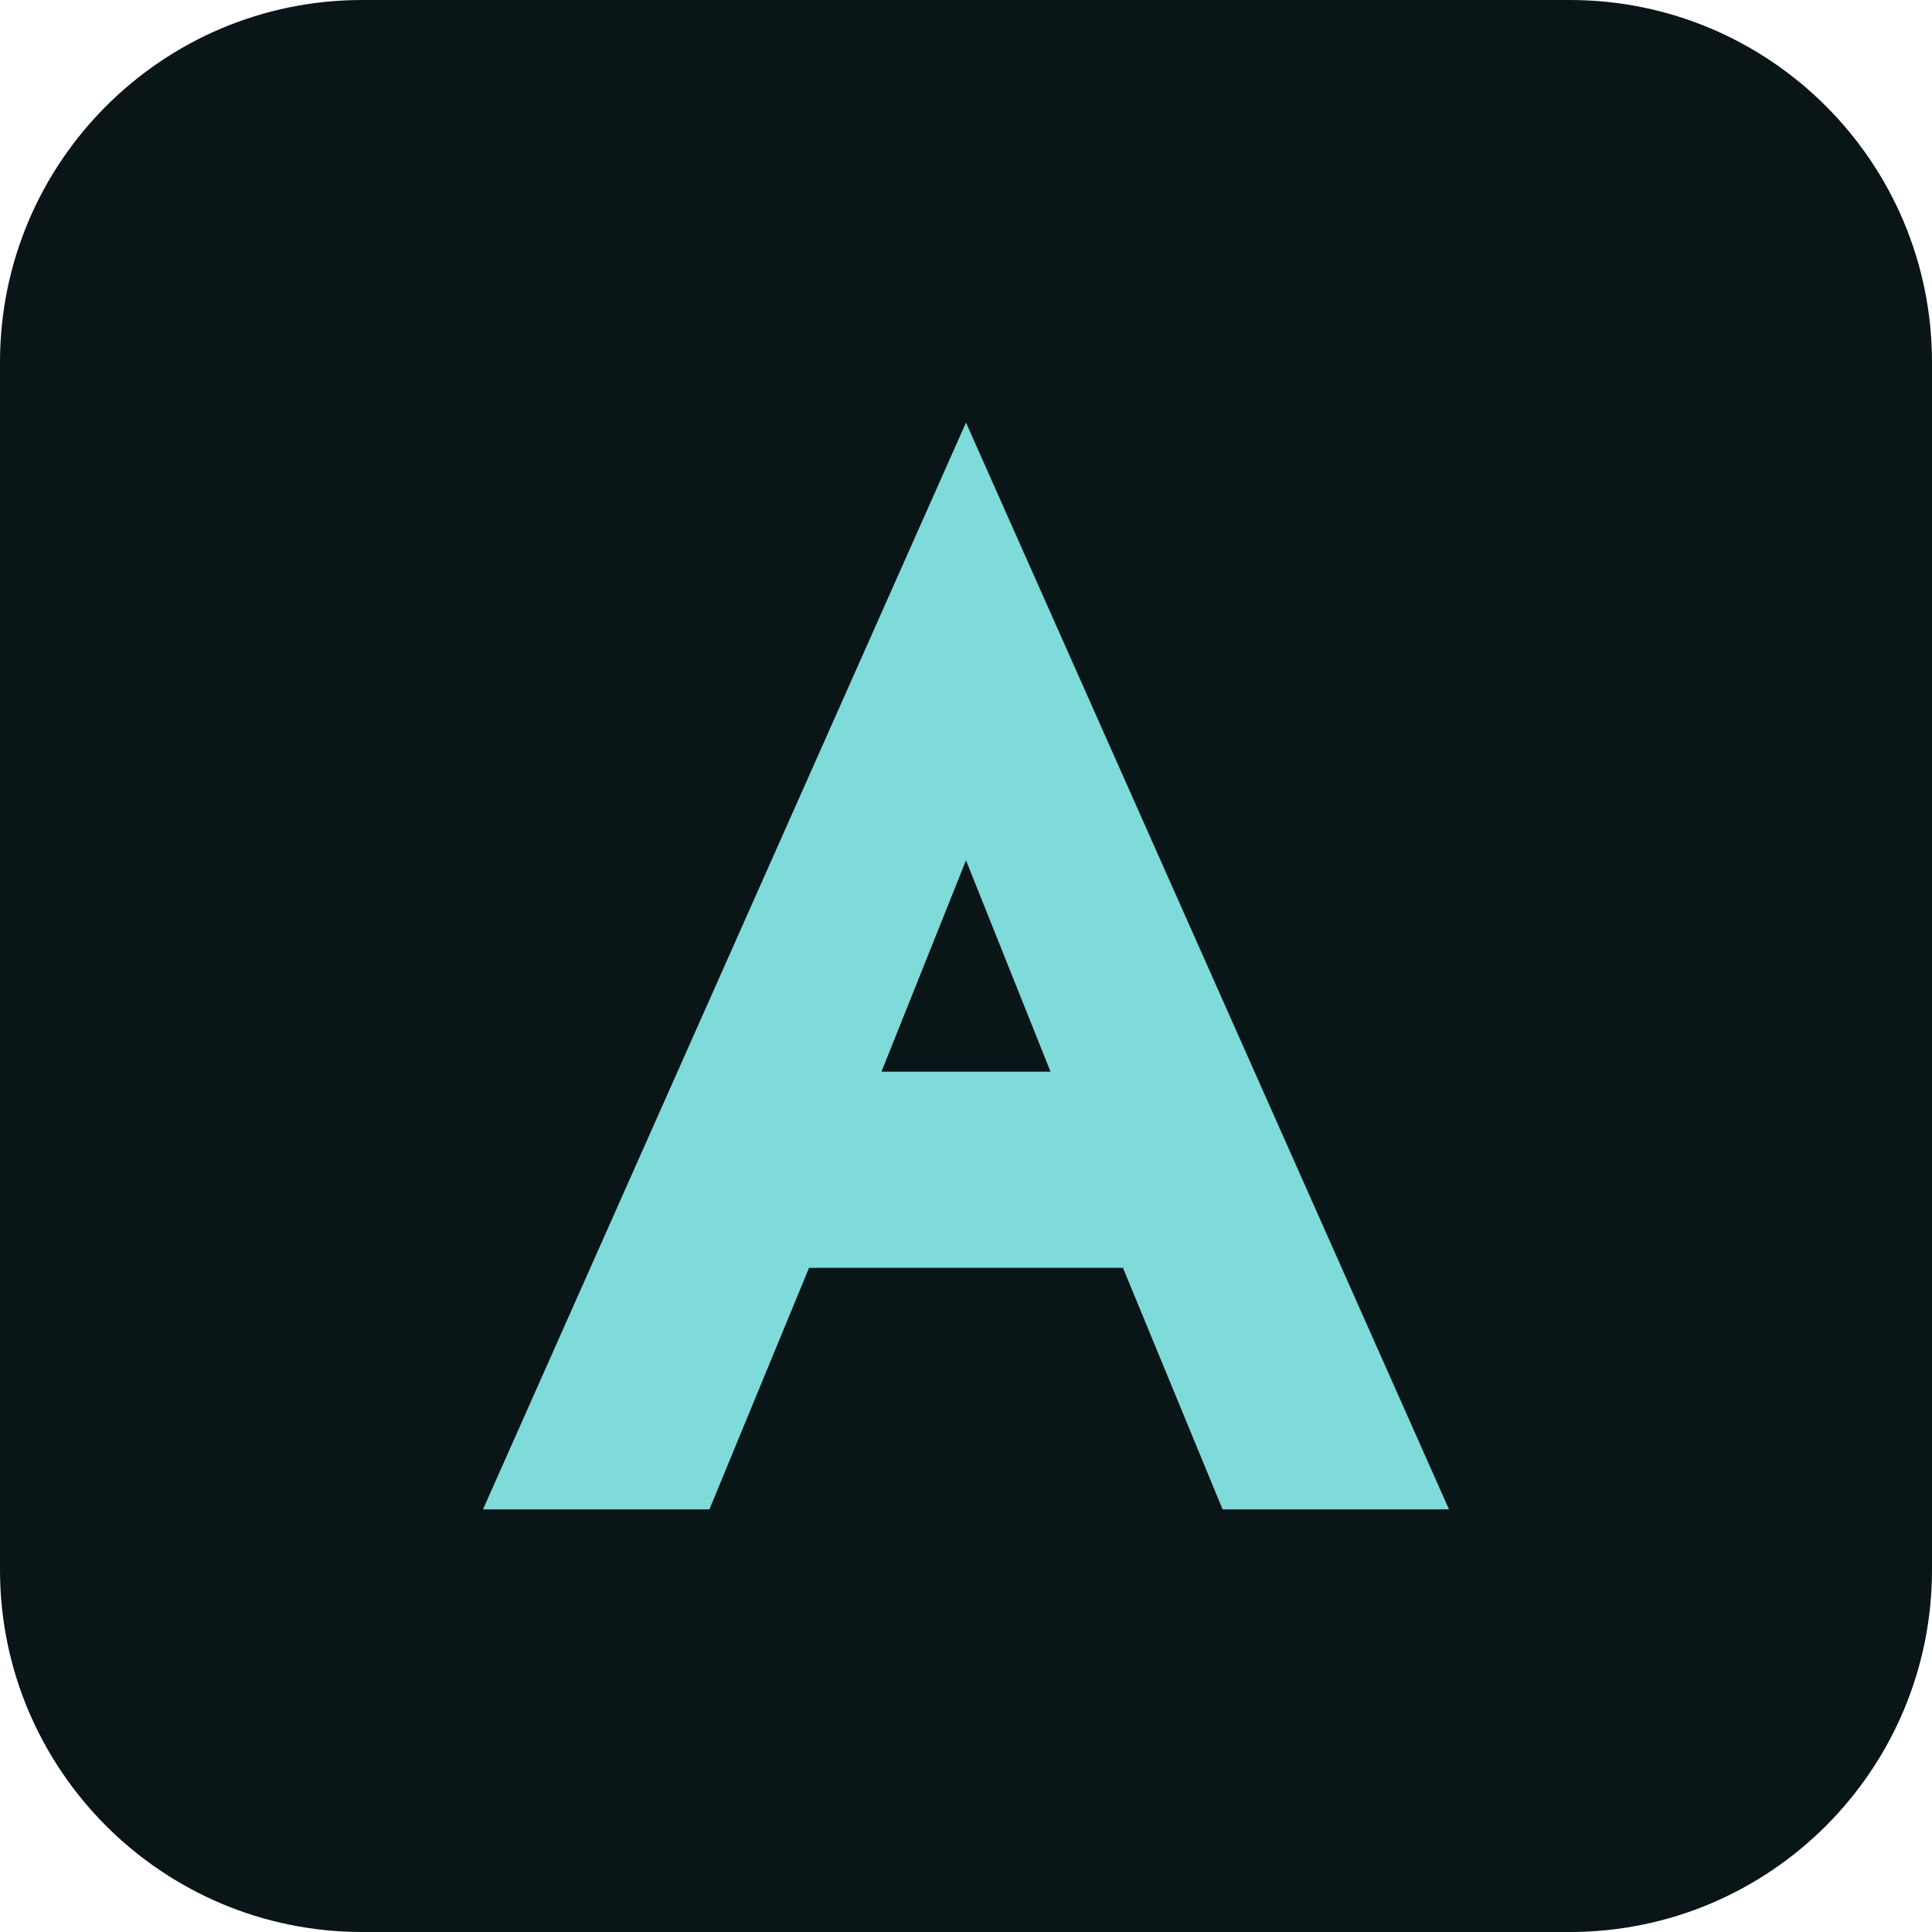
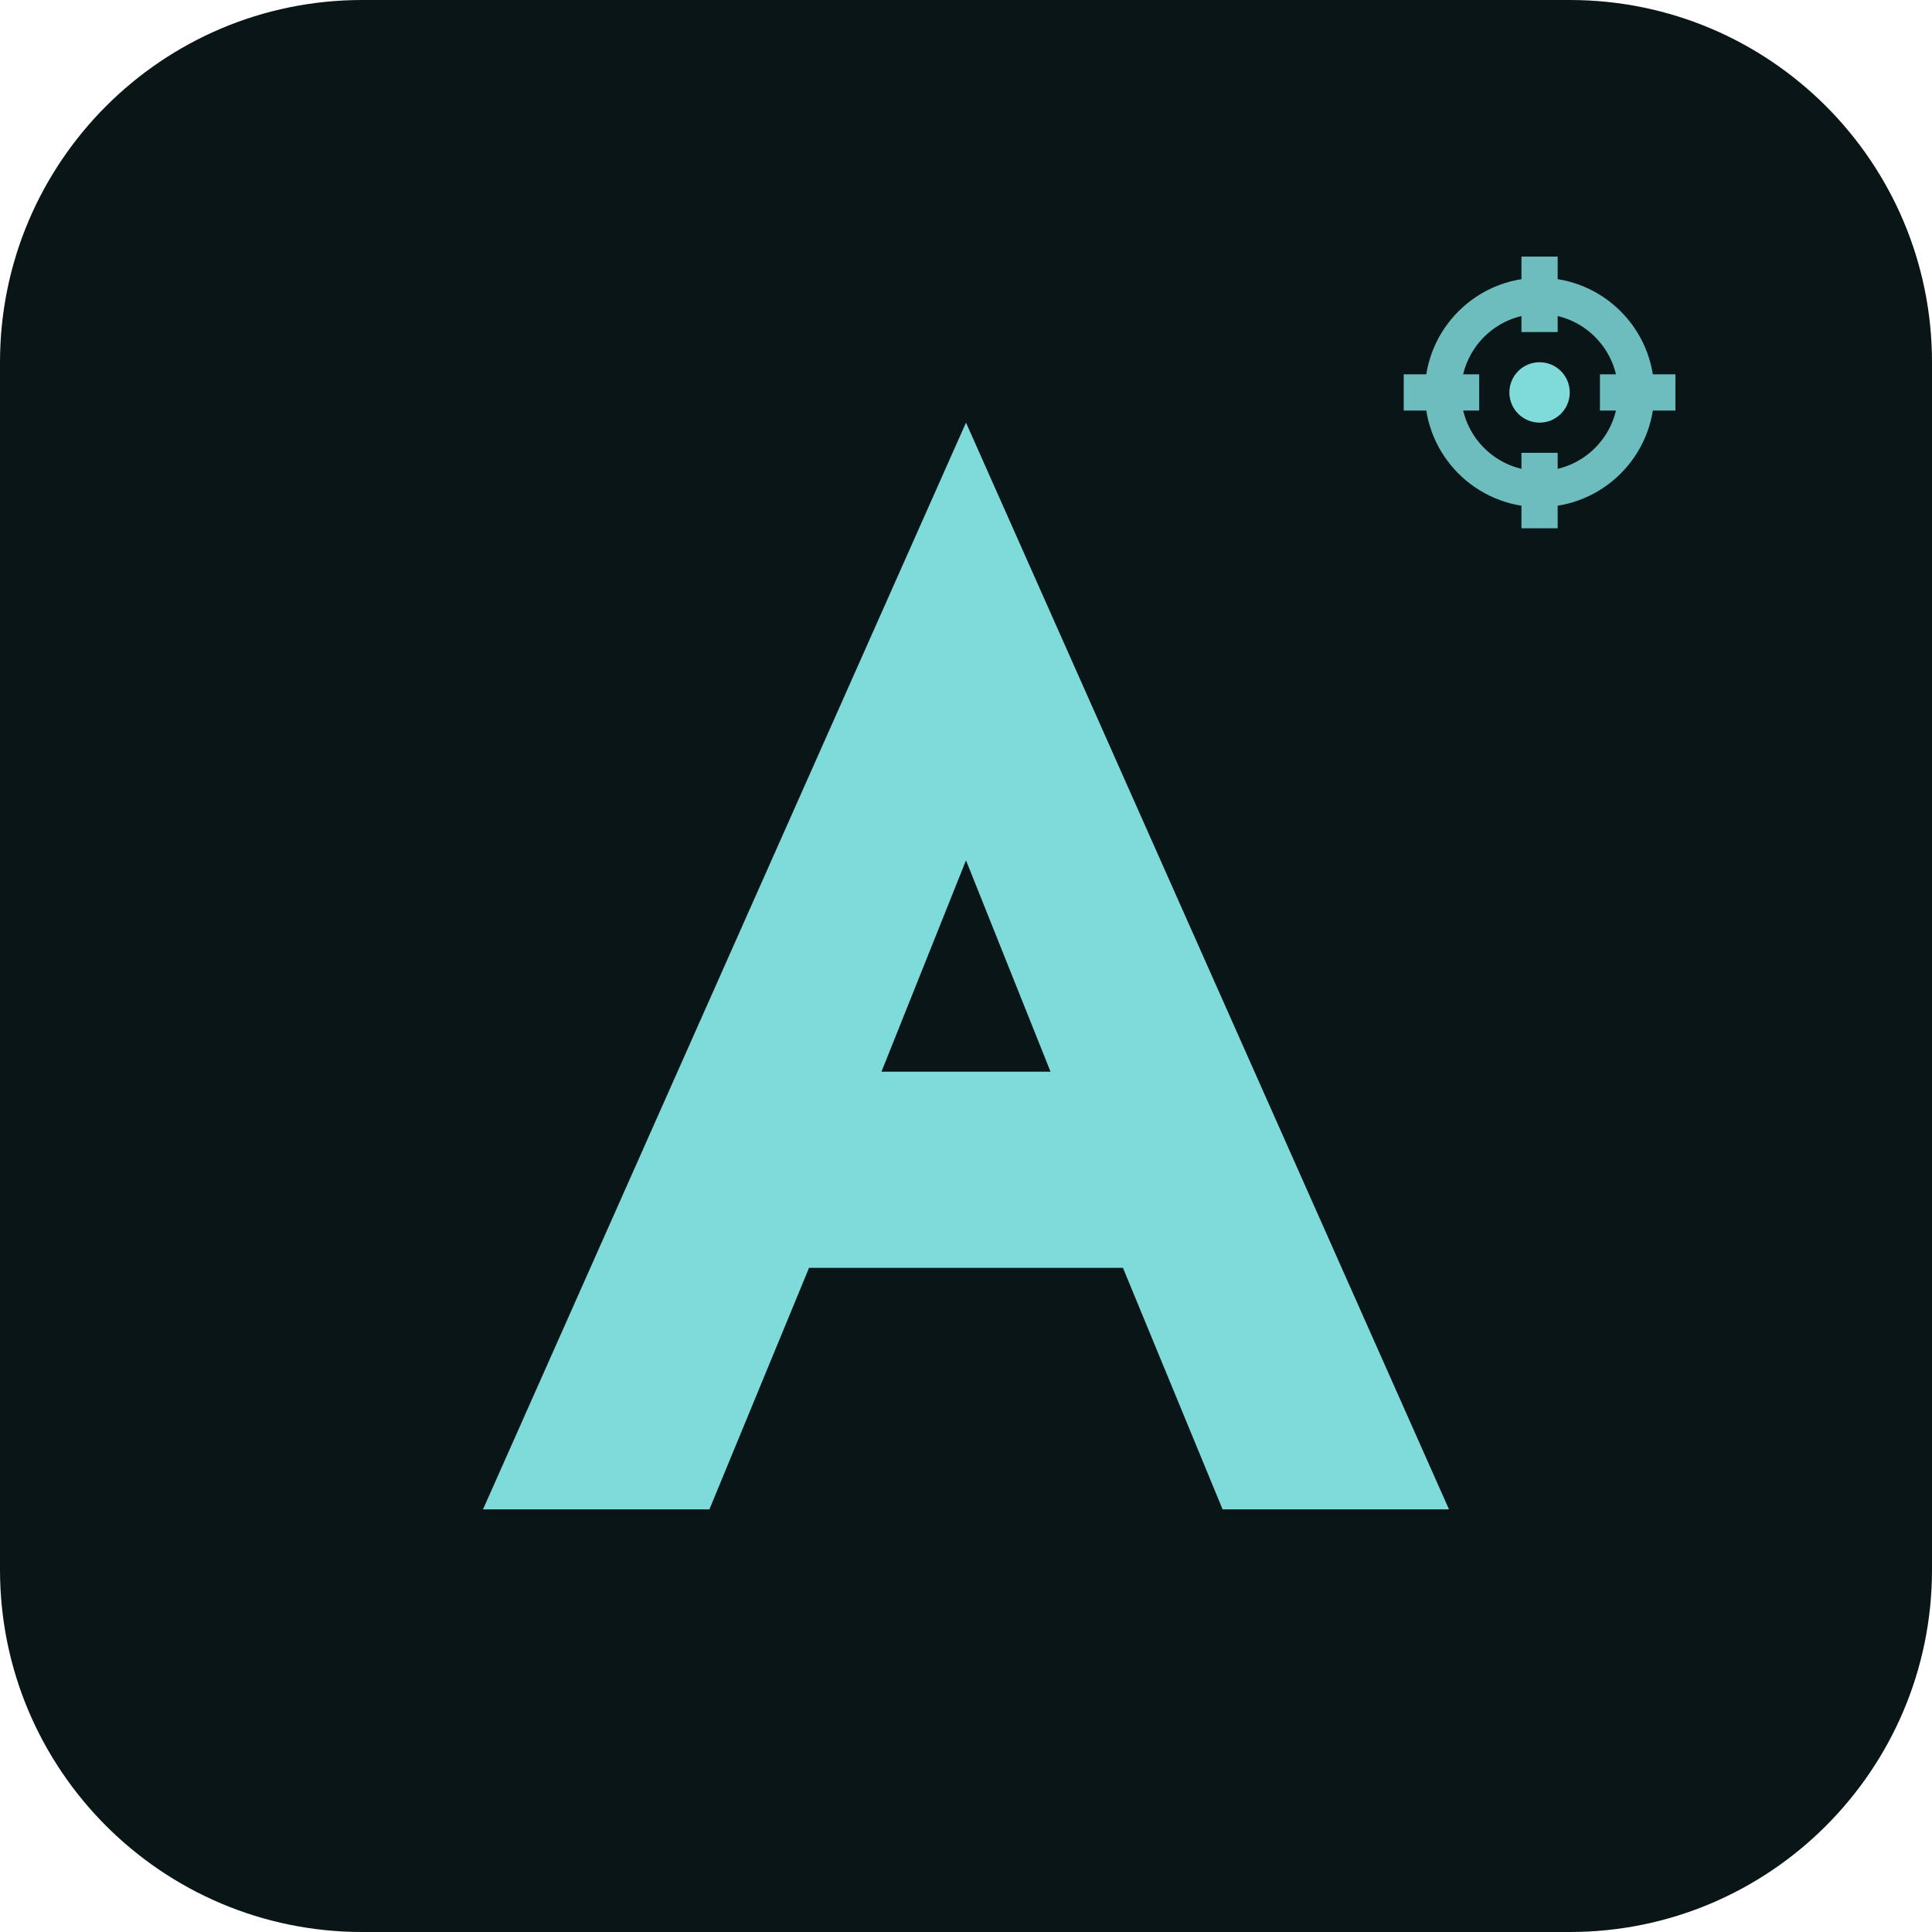
<svg xmlns="http://www.w3.org/2000/svg" viewBox="0 0 64 64">
  <rect width="64" height="64" rx="12" fill="#0a1518" />
-   <path d="M32 14 L48 50 L40.5 50 L37.2 42 L26.8 42 L23.5 50 L16 50 Z M29.2 35.5 L34.8 35.5 L32 28.5 Z" fill="#7FDBDA" fill-rule="evenodd" />
+   <path d="M32 14 L48 50 L40.5 50 L37.2 42 L26.8 42 L23.5 50 L16 50 Z M29.2 35.5 L34.8 35.5 L32 28.5 Z" fill="#7FDBDA" />
+   <g stroke="#7FDBDA" stroke-width="1.2" fill="none" opacity="0.85">
+     <circle cx="51" cy="13" r="3.2" />
+     <line x1="51" y1="8.5" x2="51" y2="11" />
+     <line x1="51" y1="15" x2="51" y2="17.5" />
+     <line x1="46.5" y1="13" x2="49" y2="13" />
+     <line x1="53" y1="13" x2="55.5" y2="13" />
+   </g>
+   <circle cx="51" cy="13" r="1" fill="#7FDBDA" />
</svg>
